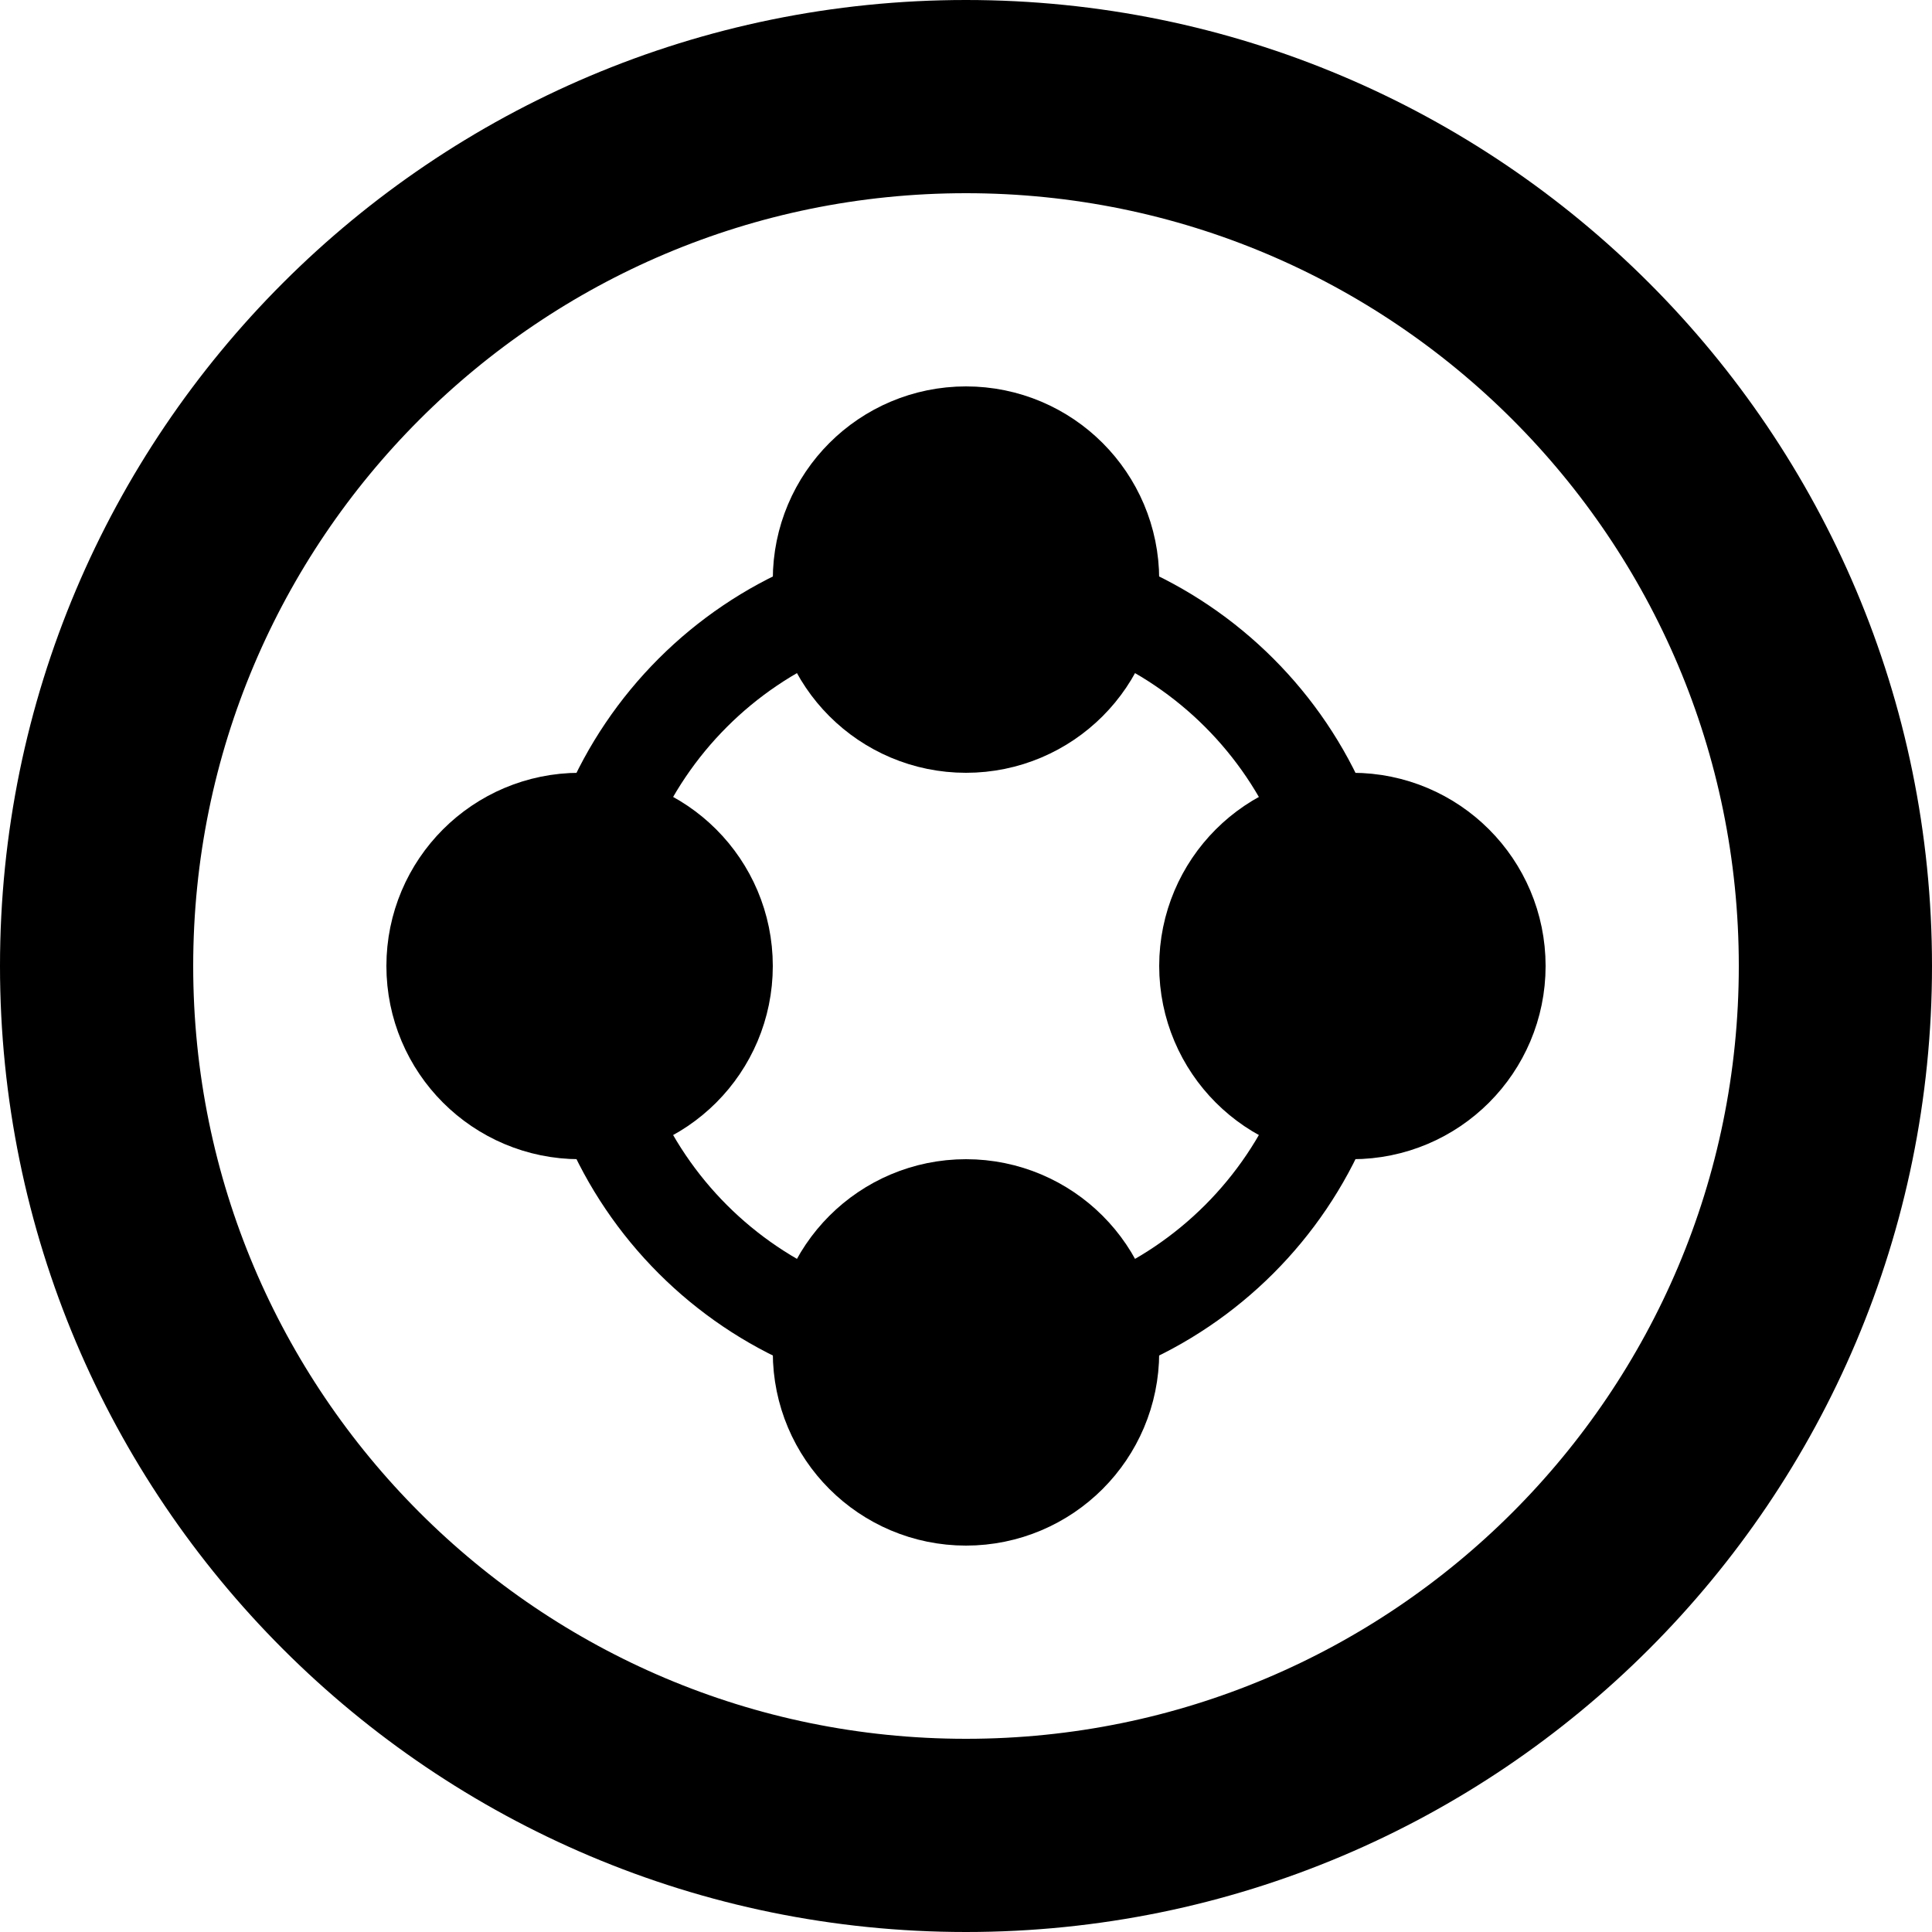
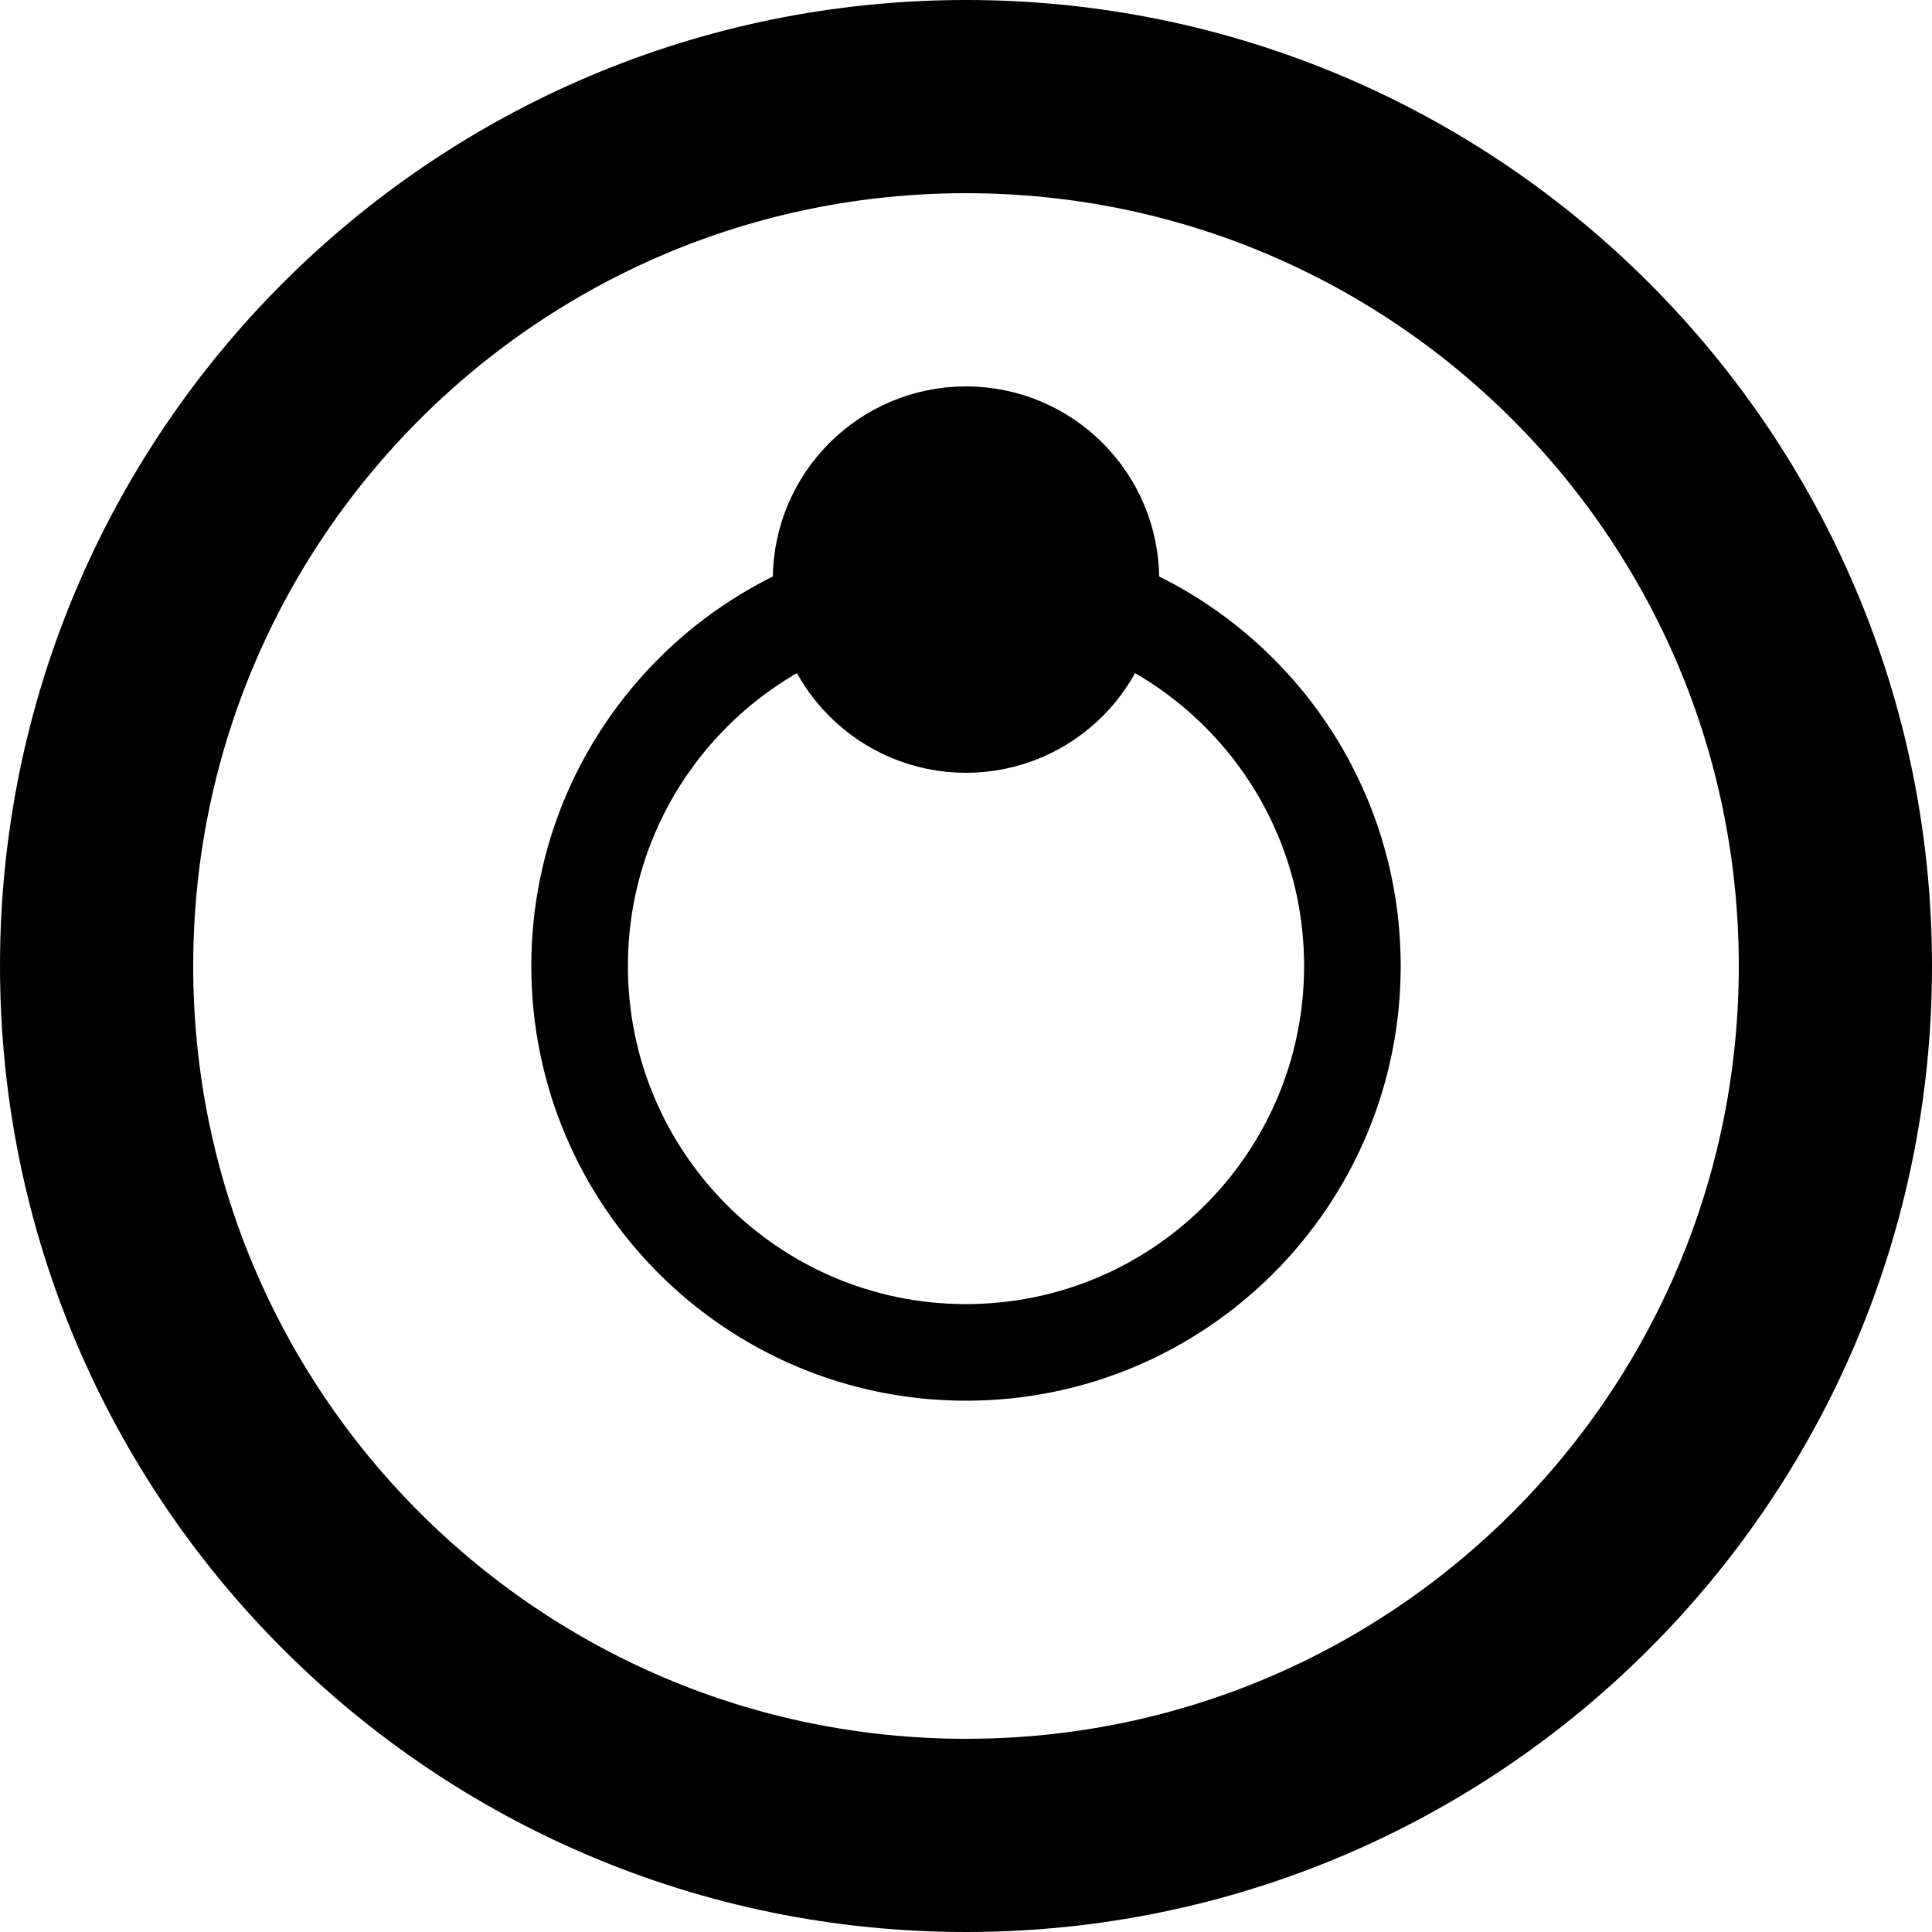
<svg xmlns="http://www.w3.org/2000/svg" viewBox="0 0 20 20" width="20" height="20">
  <g>
    <circle cx="10" cy="10" r="9" fill="none" stroke="#000" stroke-width="2" />
    <circle cx="10" cy="10" r="4" fill="none" stroke="#000" stroke-width="1" />
    <circle cx="10" cy="6" r="1" fill="none" stroke="#000" stroke-width="2" />
-     <circle cx="14" cy="10" r="1" fill="none" stroke="#000" stroke-width="2" />
-     <circle cx="10" cy="14" r="1" fill="none" stroke="#000" stroke-width="2" />
-     <circle cx="6" cy="10" r="1" fill="none" stroke="#000" stroke-width="2" />
  </g>
</svg>
